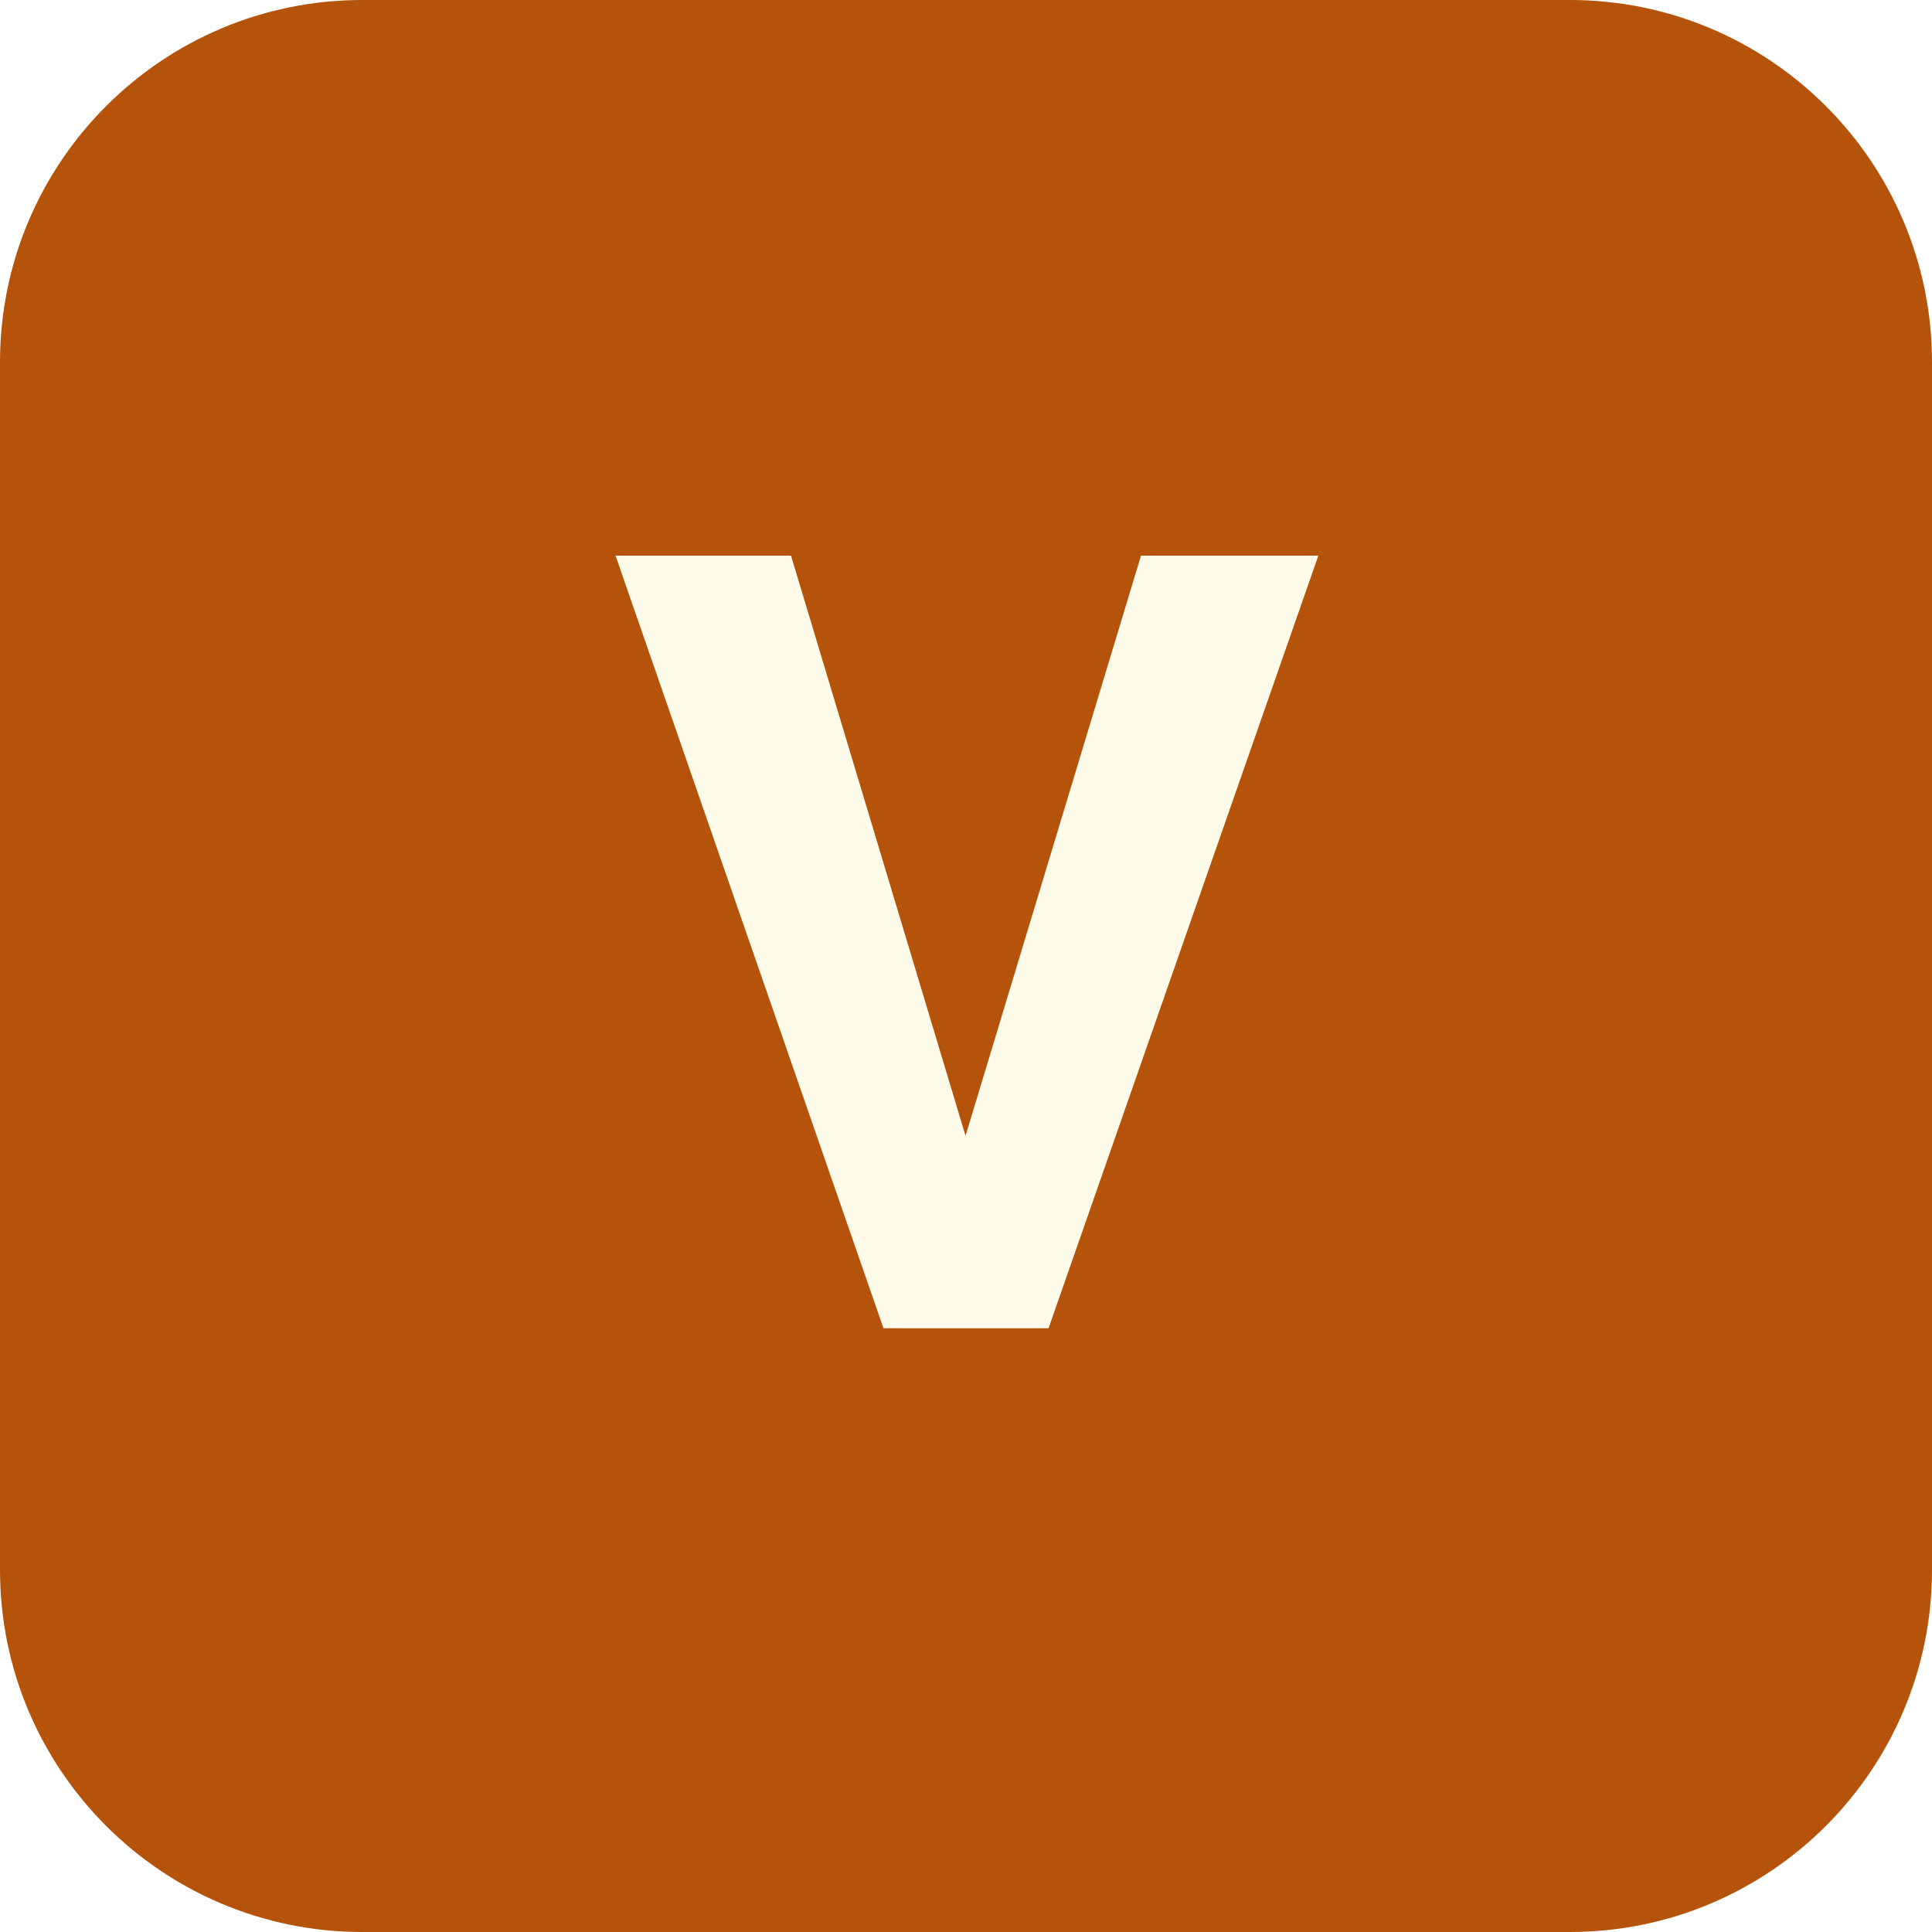
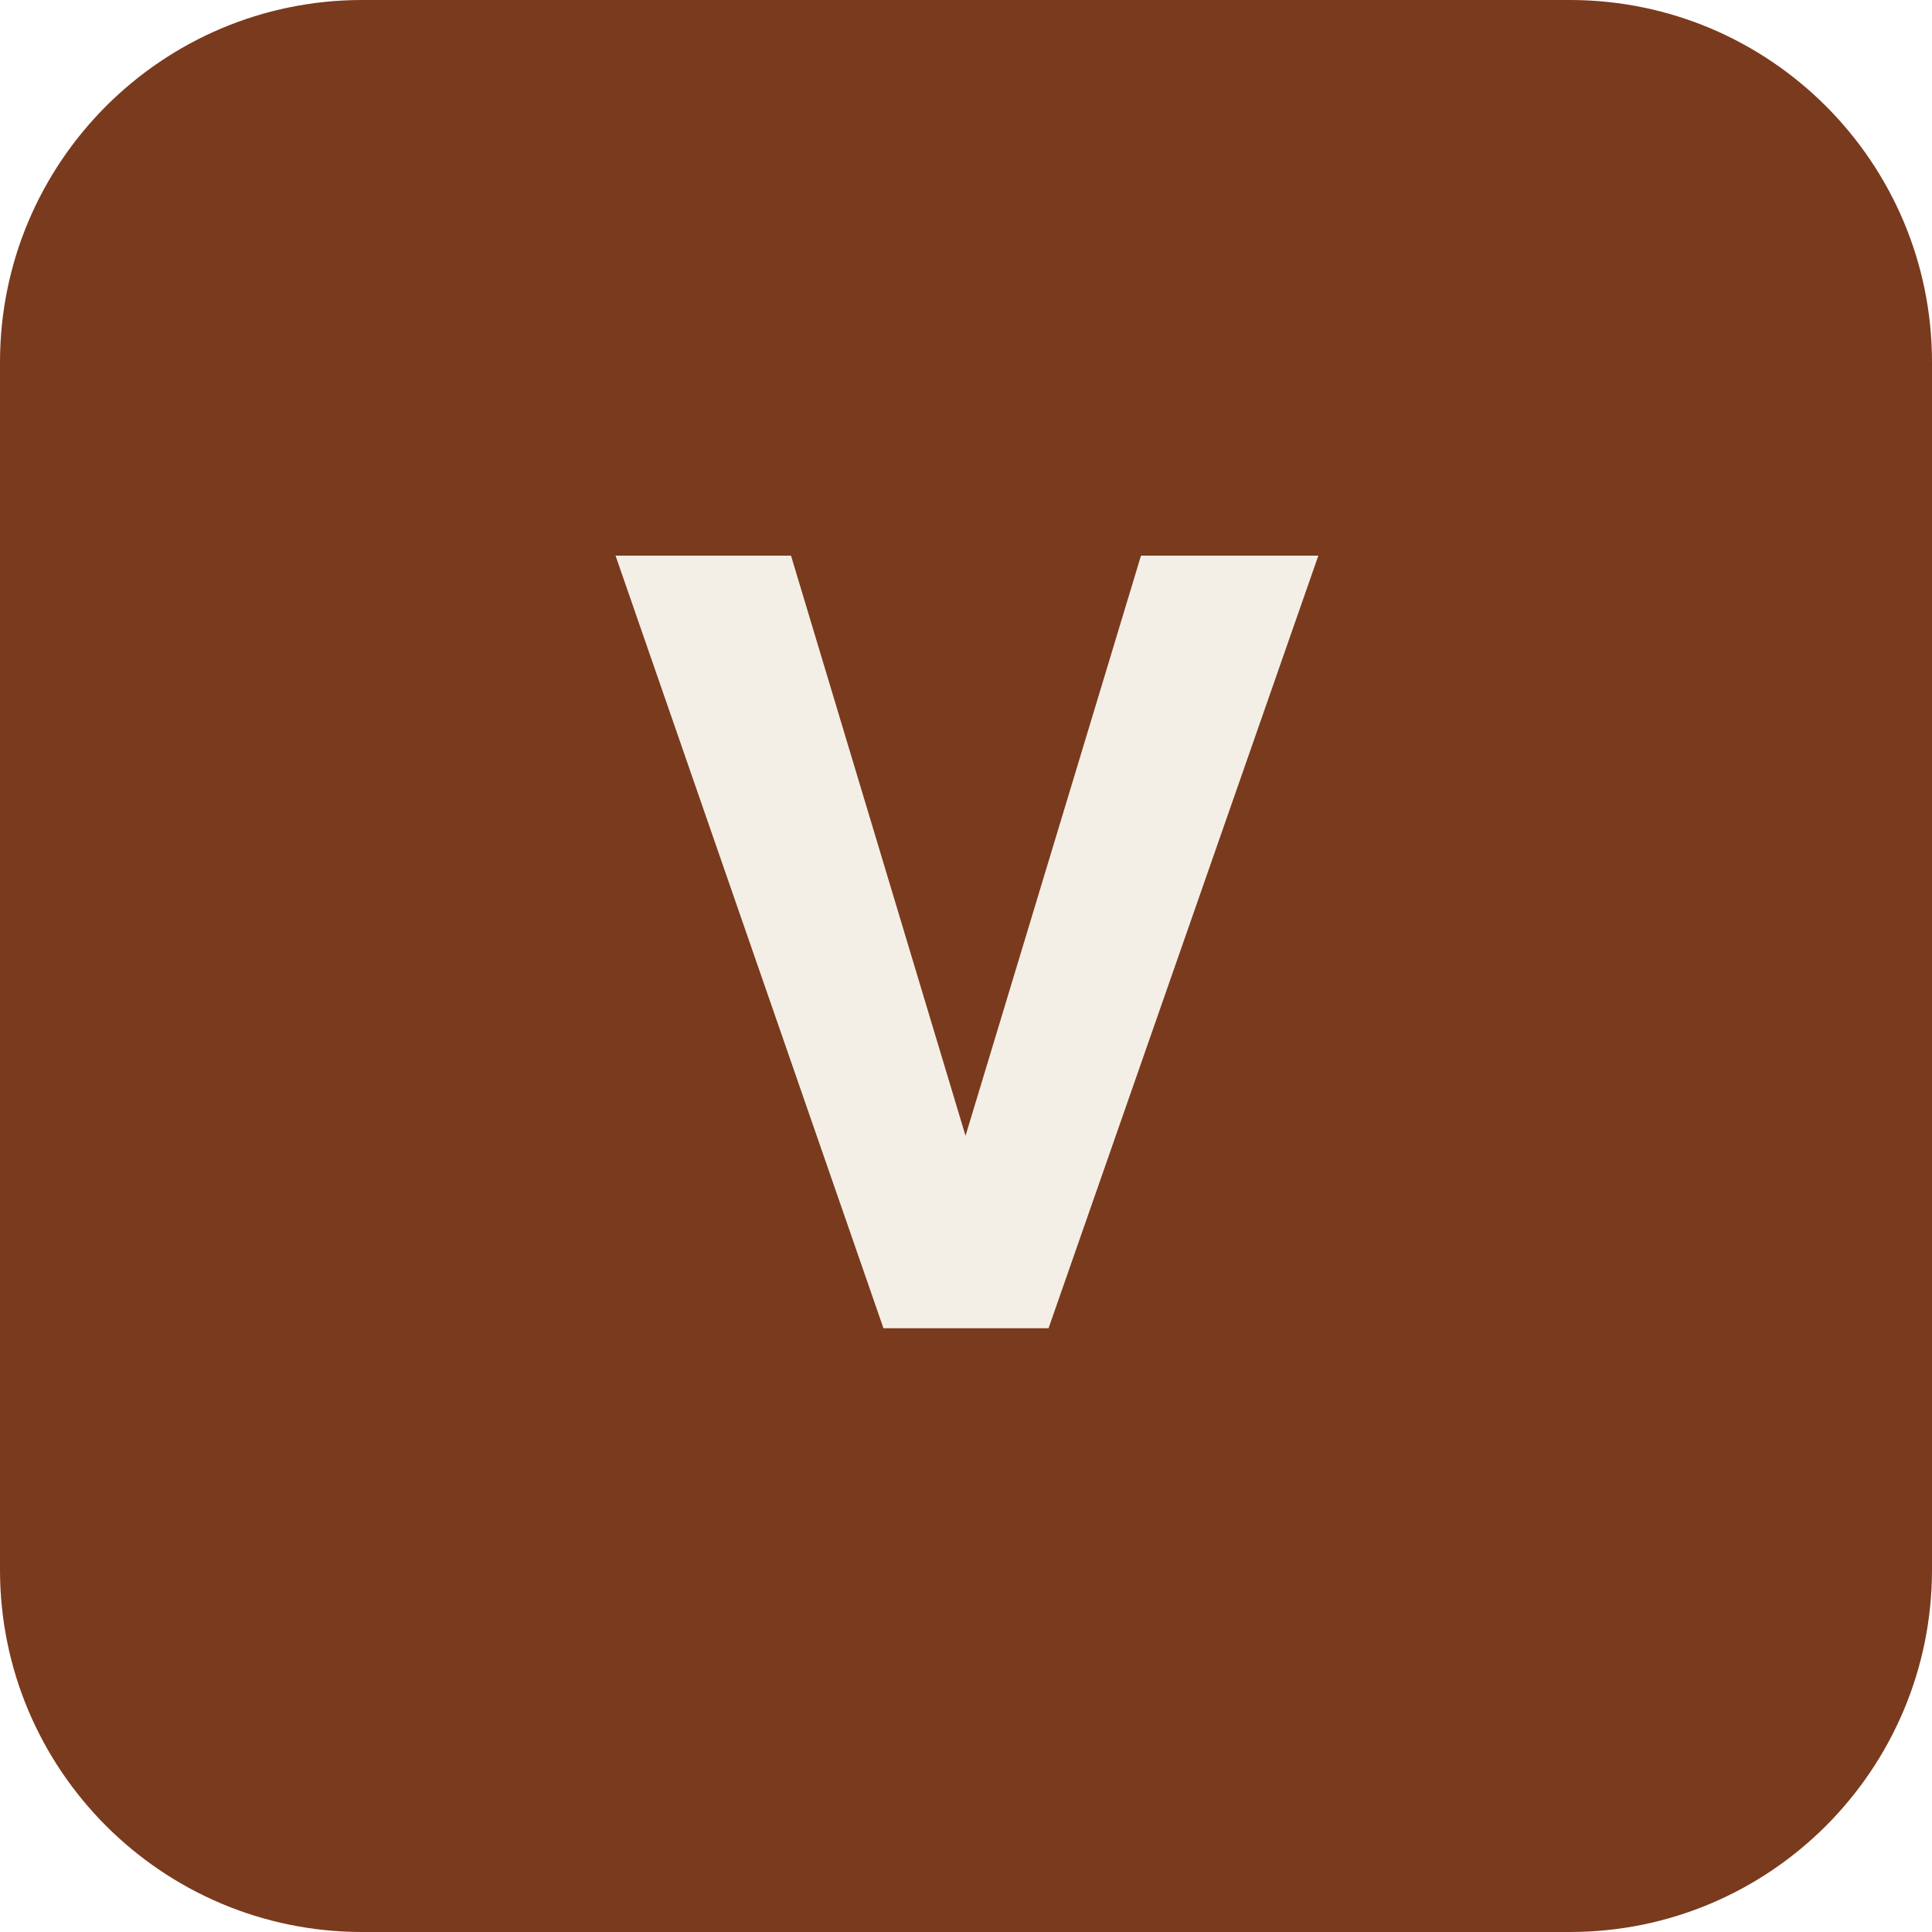
<svg xmlns="http://www.w3.org/2000/svg" viewBox="0 0 32 32">
-   <rect width="32" height="32" rx="6" fill="#b45309" />
-   <text x="16" y="22" text-anchor="middle" font-family="system-ui, -apple-system, Segoe UI, Roboto, Helvetica, Arial, sans-serif" font-size="18" font-weight="700" fill="#fffbeb">V</text>
+   <rect width="32" height="32" rx="6" fill="#7a3a1d" />
+   <text x="16" y="22" text-anchor="middle" font-family="system-ui, -apple-system, Segoe UI, Roboto, Helvetica, Arial, sans-serif" font-size="18" font-weight="700" fill="#f4efe6">V</text>
</svg>
